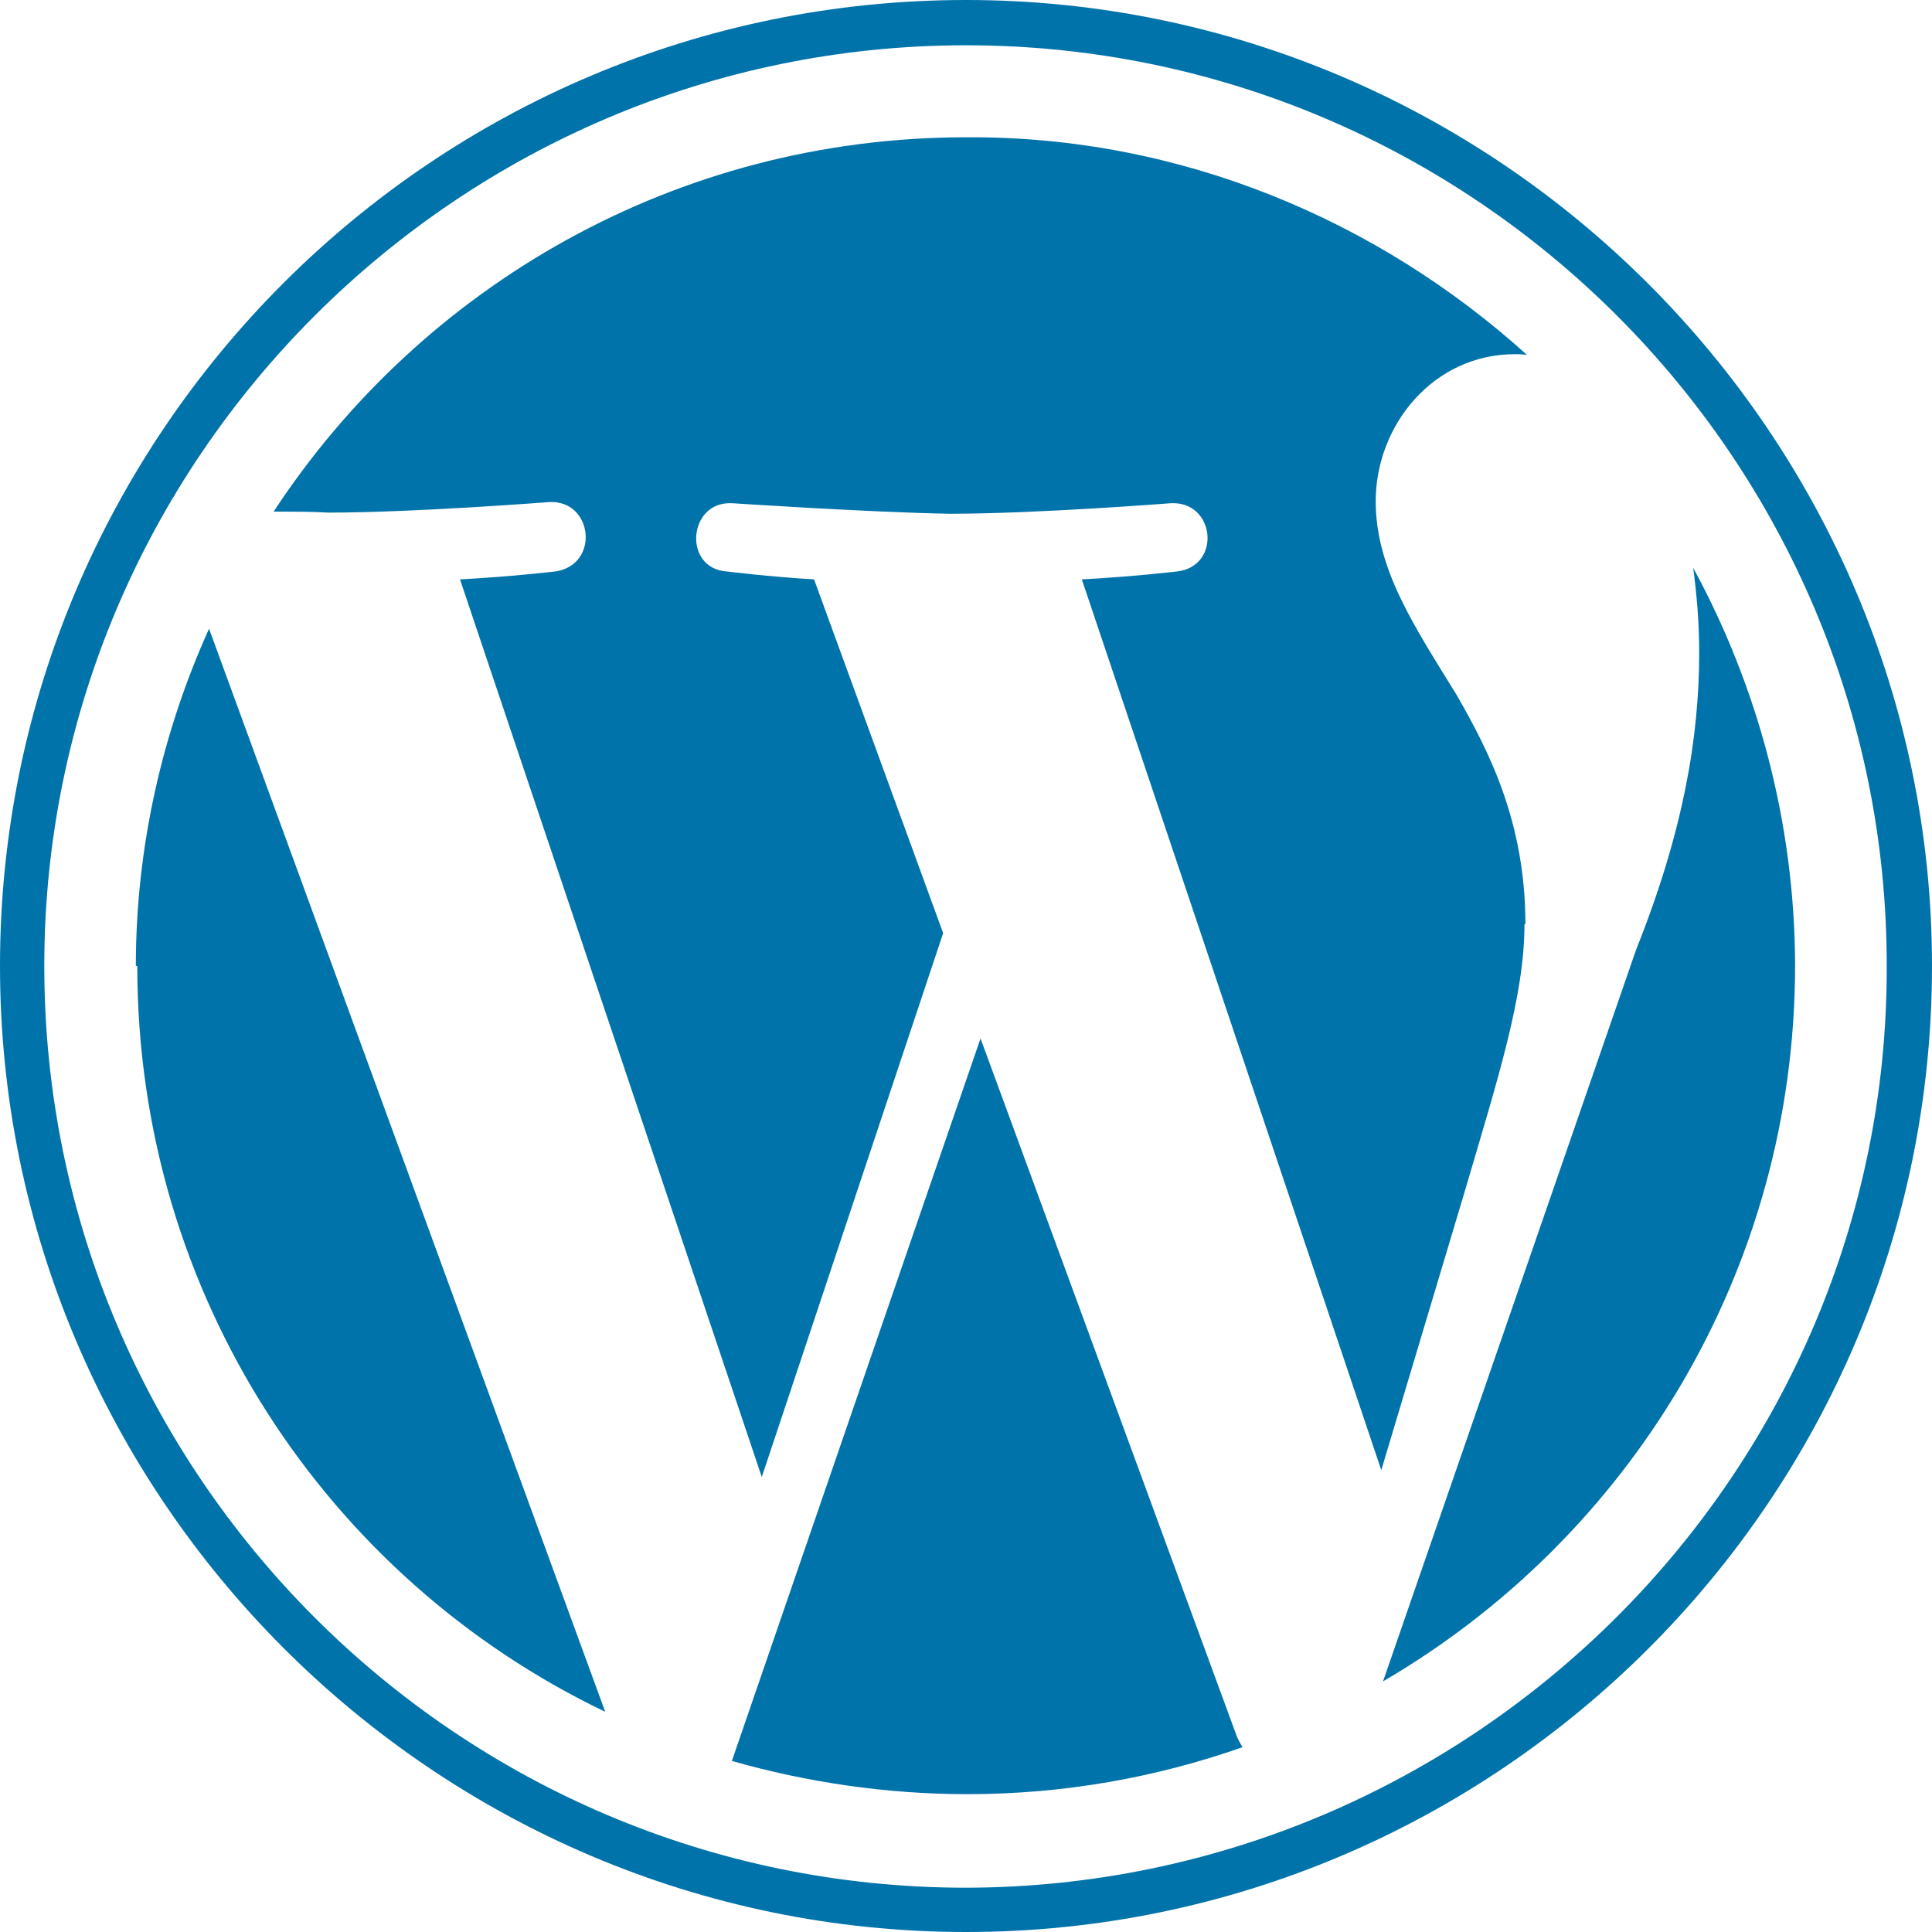
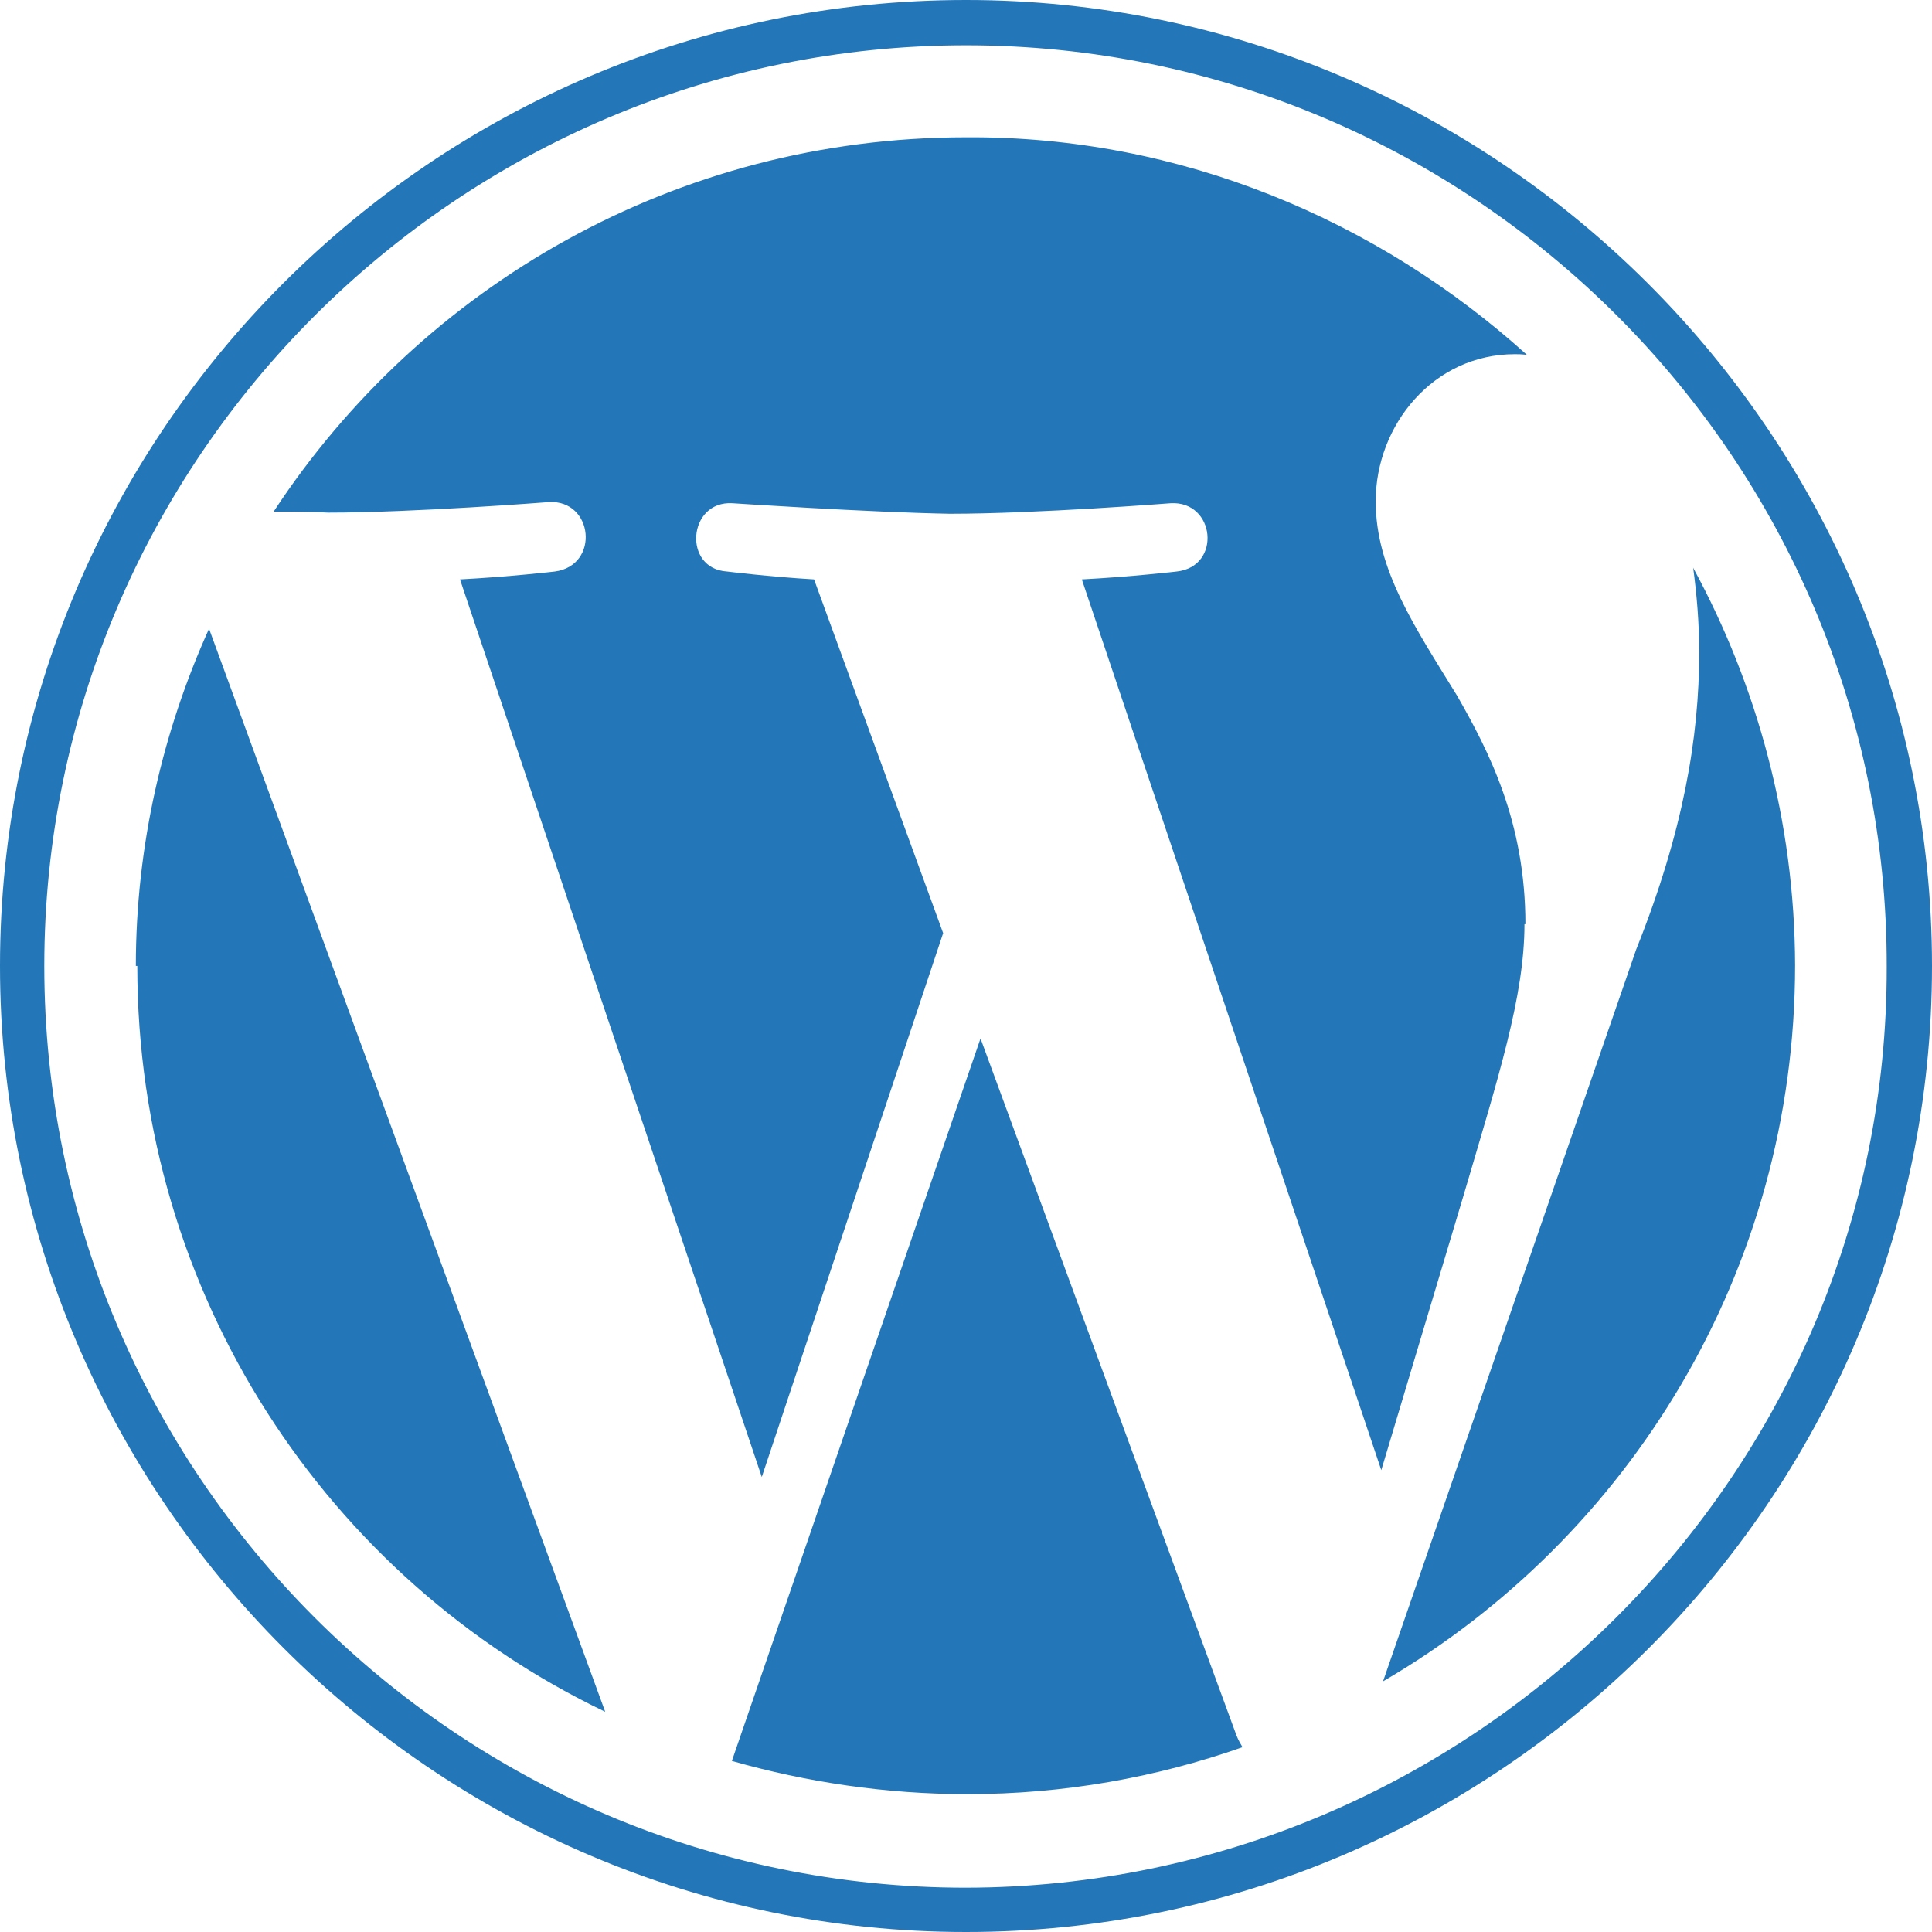
<svg xmlns="http://www.w3.org/2000/svg" version="1.1" id="Layer_1" x="0px" y="0px" width="64px" height="64px" viewBox="0 0 64 64" enable-background="new 0 0 64 64" xml:space="preserve">
-   <style>.style0{fill:	#0073aa;}</style>
+   <style>.style0{fill:#2376b7;}</style>
  <g>
    <g>
      <path d="M4.548 31.999c0 10.9 6.3 20.3 15.5 24.706L6.925 20.827C5.402 24.2 4.5 28 4.5 31.999z M50.531 30.614c0-3.394-1.219-5.742-2.264-7.57c-1.391-2.263-2.695-4.177-2.695-6.439c0-2.523 1.912-4.872 4.609-4.872 c0.121 0 0.2 0 0.4 0.022C45.653 7.3 39.1 4.5 32 4.548c-9.591 0-18.027 4.921-22.936 12.4 c0.645 0 1.3 0 1.8 0.033c2.871 0 7.316-0.349 7.316-0.349c1.479-0.086 1.7 2.1 0.2 2.3 c0 0-1.487 0.174-3.142 0.261l9.997 29.735l6.008-18.017l-4.276-11.718c-1.479-0.087-2.879-0.261-2.879-0.261 c-1.48-0.087-1.306-2.349 0.174-2.262c0 0 4.5 0.3 7.2 0.349c2.87 0 7.317-0.349 7.317-0.349 c1.479-0.086 1.7 2.1 0.2 2.262c0 0-1.489 0.174-3.142 0.261l9.92 29.508l2.739-9.148 C49.628 35.7 50.5 33 50.5 30.614z M32.481 34.4l-8.237 23.934c2.46 0.7 5.1 1.1 7.8 1.1 c3.197 0 6.262-0.552 9.116-1.556c-0.072-0.118-0.141-0.243-0.196-0.379L32.481 34.4z M56.088 18.8 c0.119 0.9 0.2 1.8 0.2 2.823c0 2.785-0.521 5.916-2.088 9.832l-8.385 24.242c8.161-4.758 13.65-13.6 13.65-23.728 C59.451 27.2 58.2 22.7 56.1 18.83z M32 0c-17.645 0-32 14.355-32 32C0 49.6 14.4 64 32 64s32-14.355 32-32.001 C64 14.4 49.6 0 32 0z M32 62.533c-16.835 0-30.533-13.698-30.533-30.534C1.467 15.2 15.2 1.5 32 1.5 s30.534 13.7 30.5 30.532C62.533 48.8 48.8 62.5 32 62.533z" class="style0" />
    </g>
  </g>
</svg>
